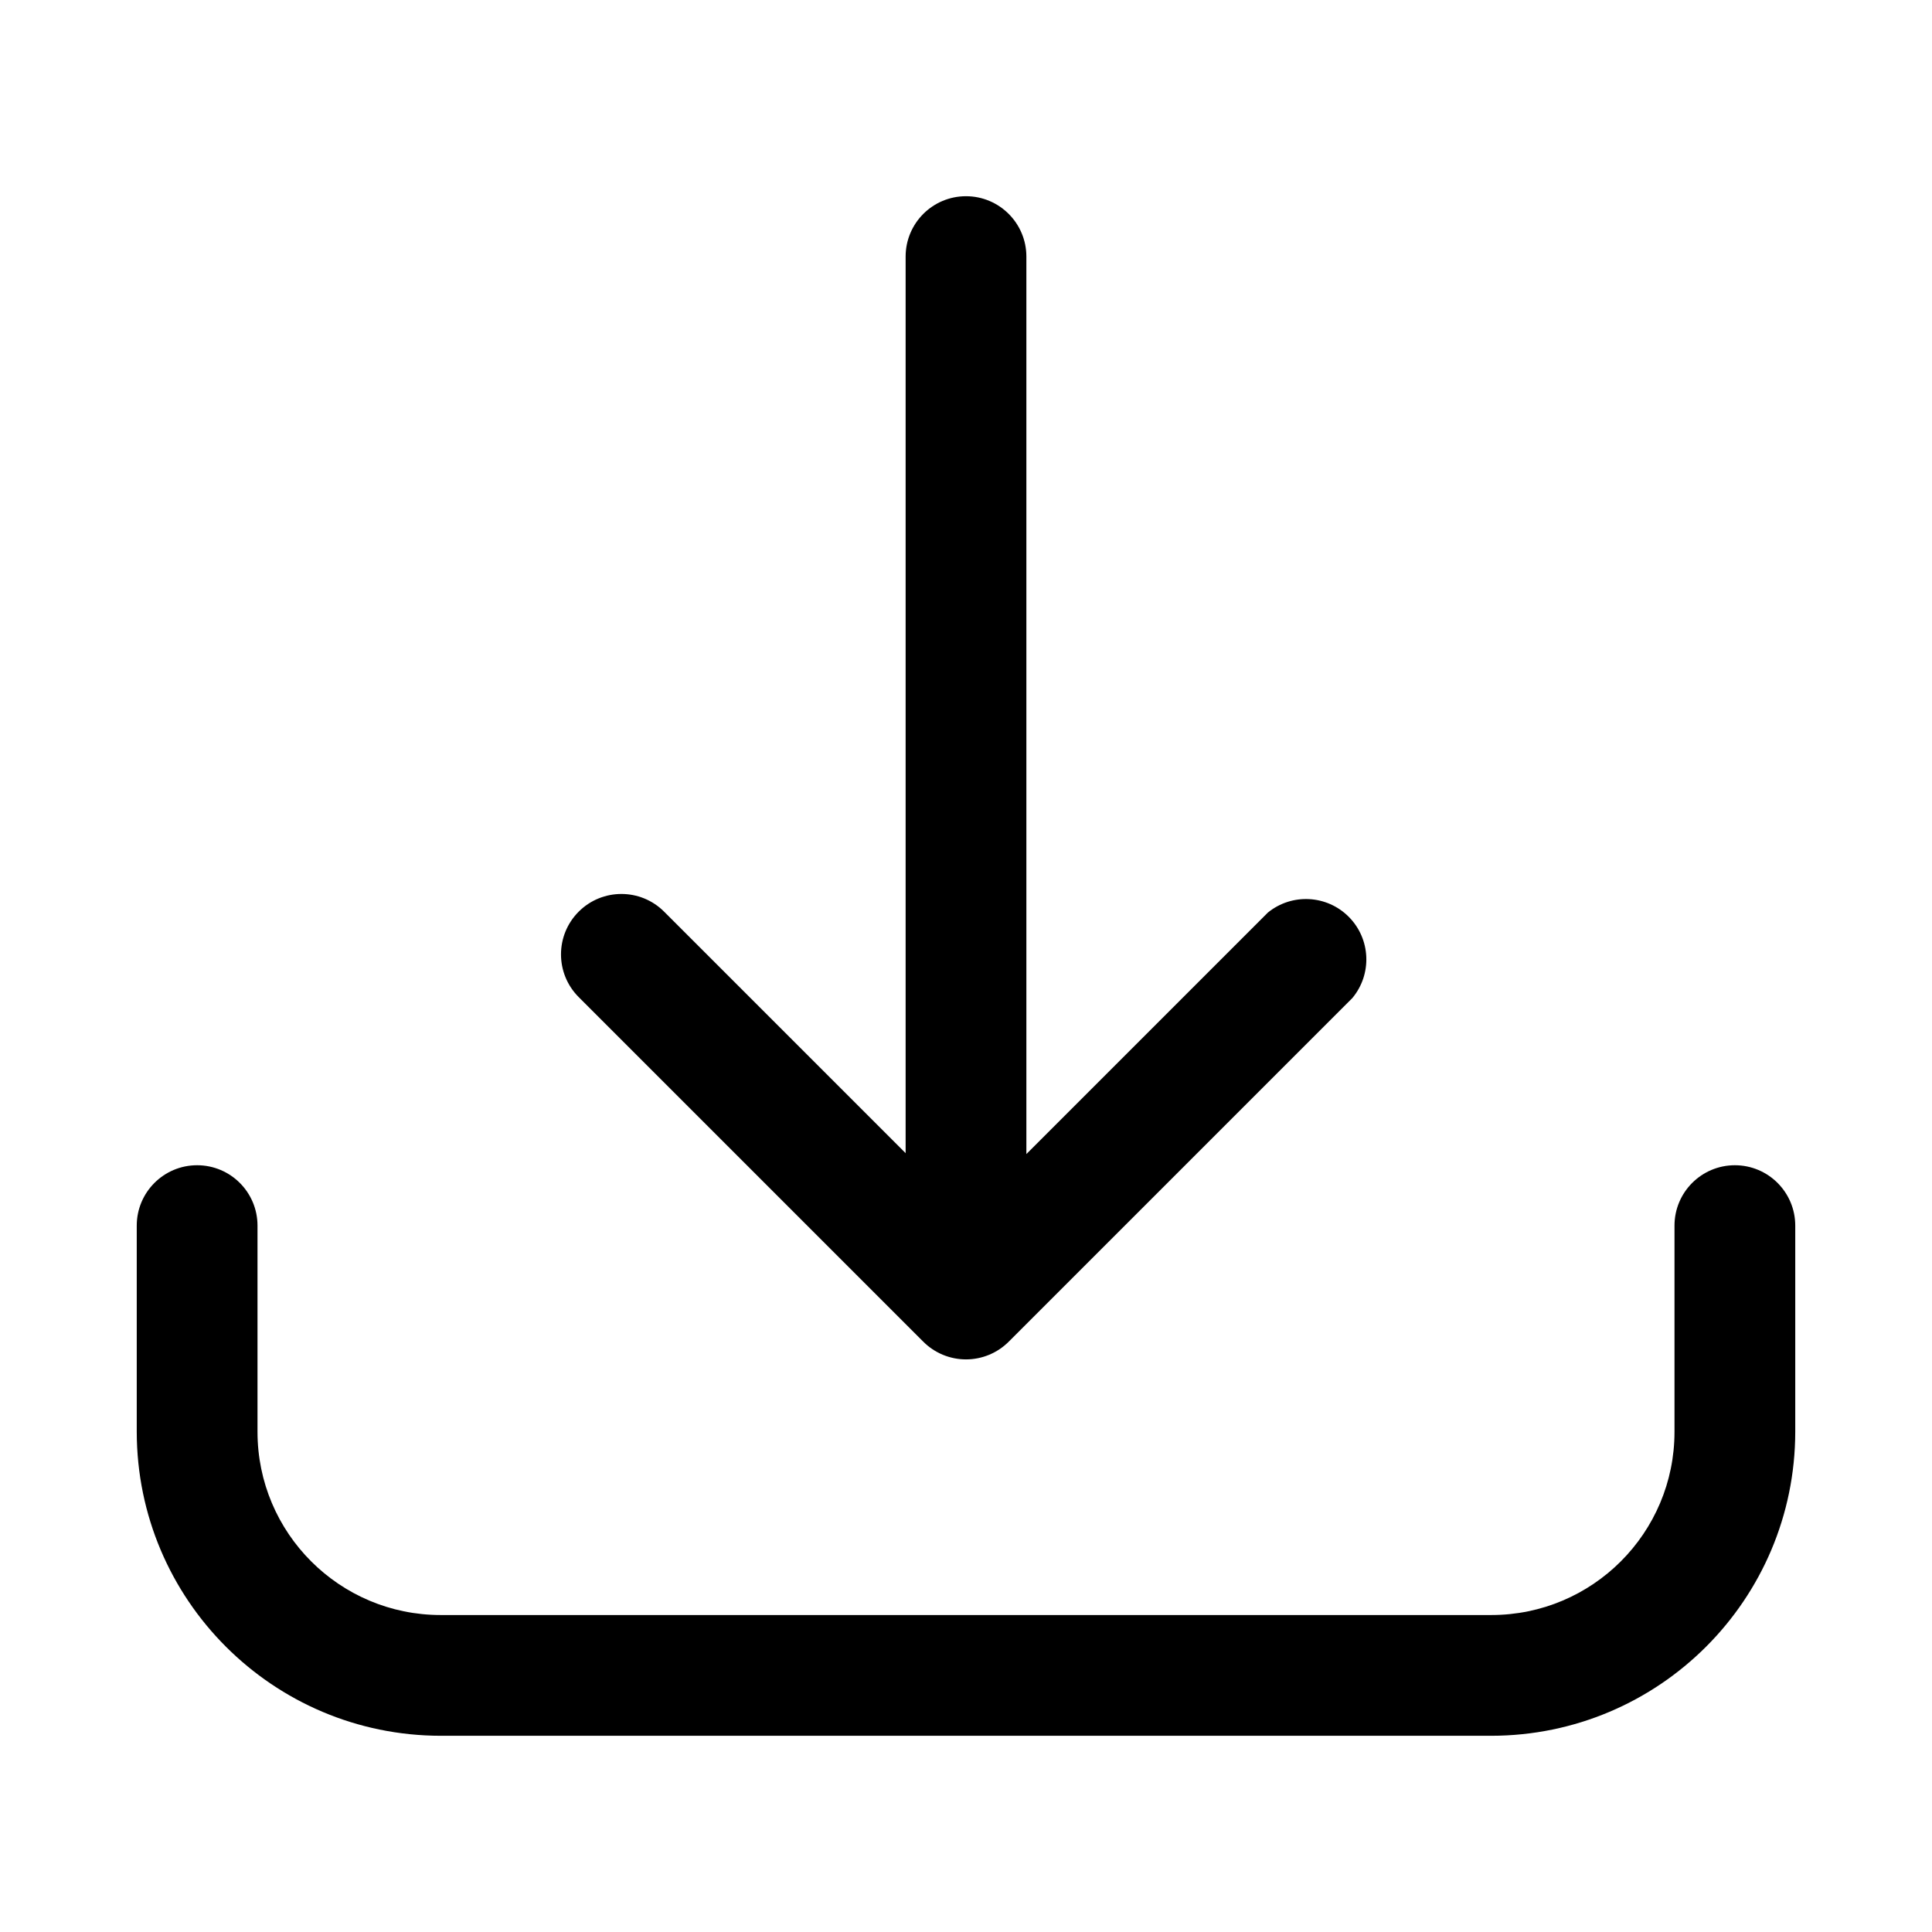
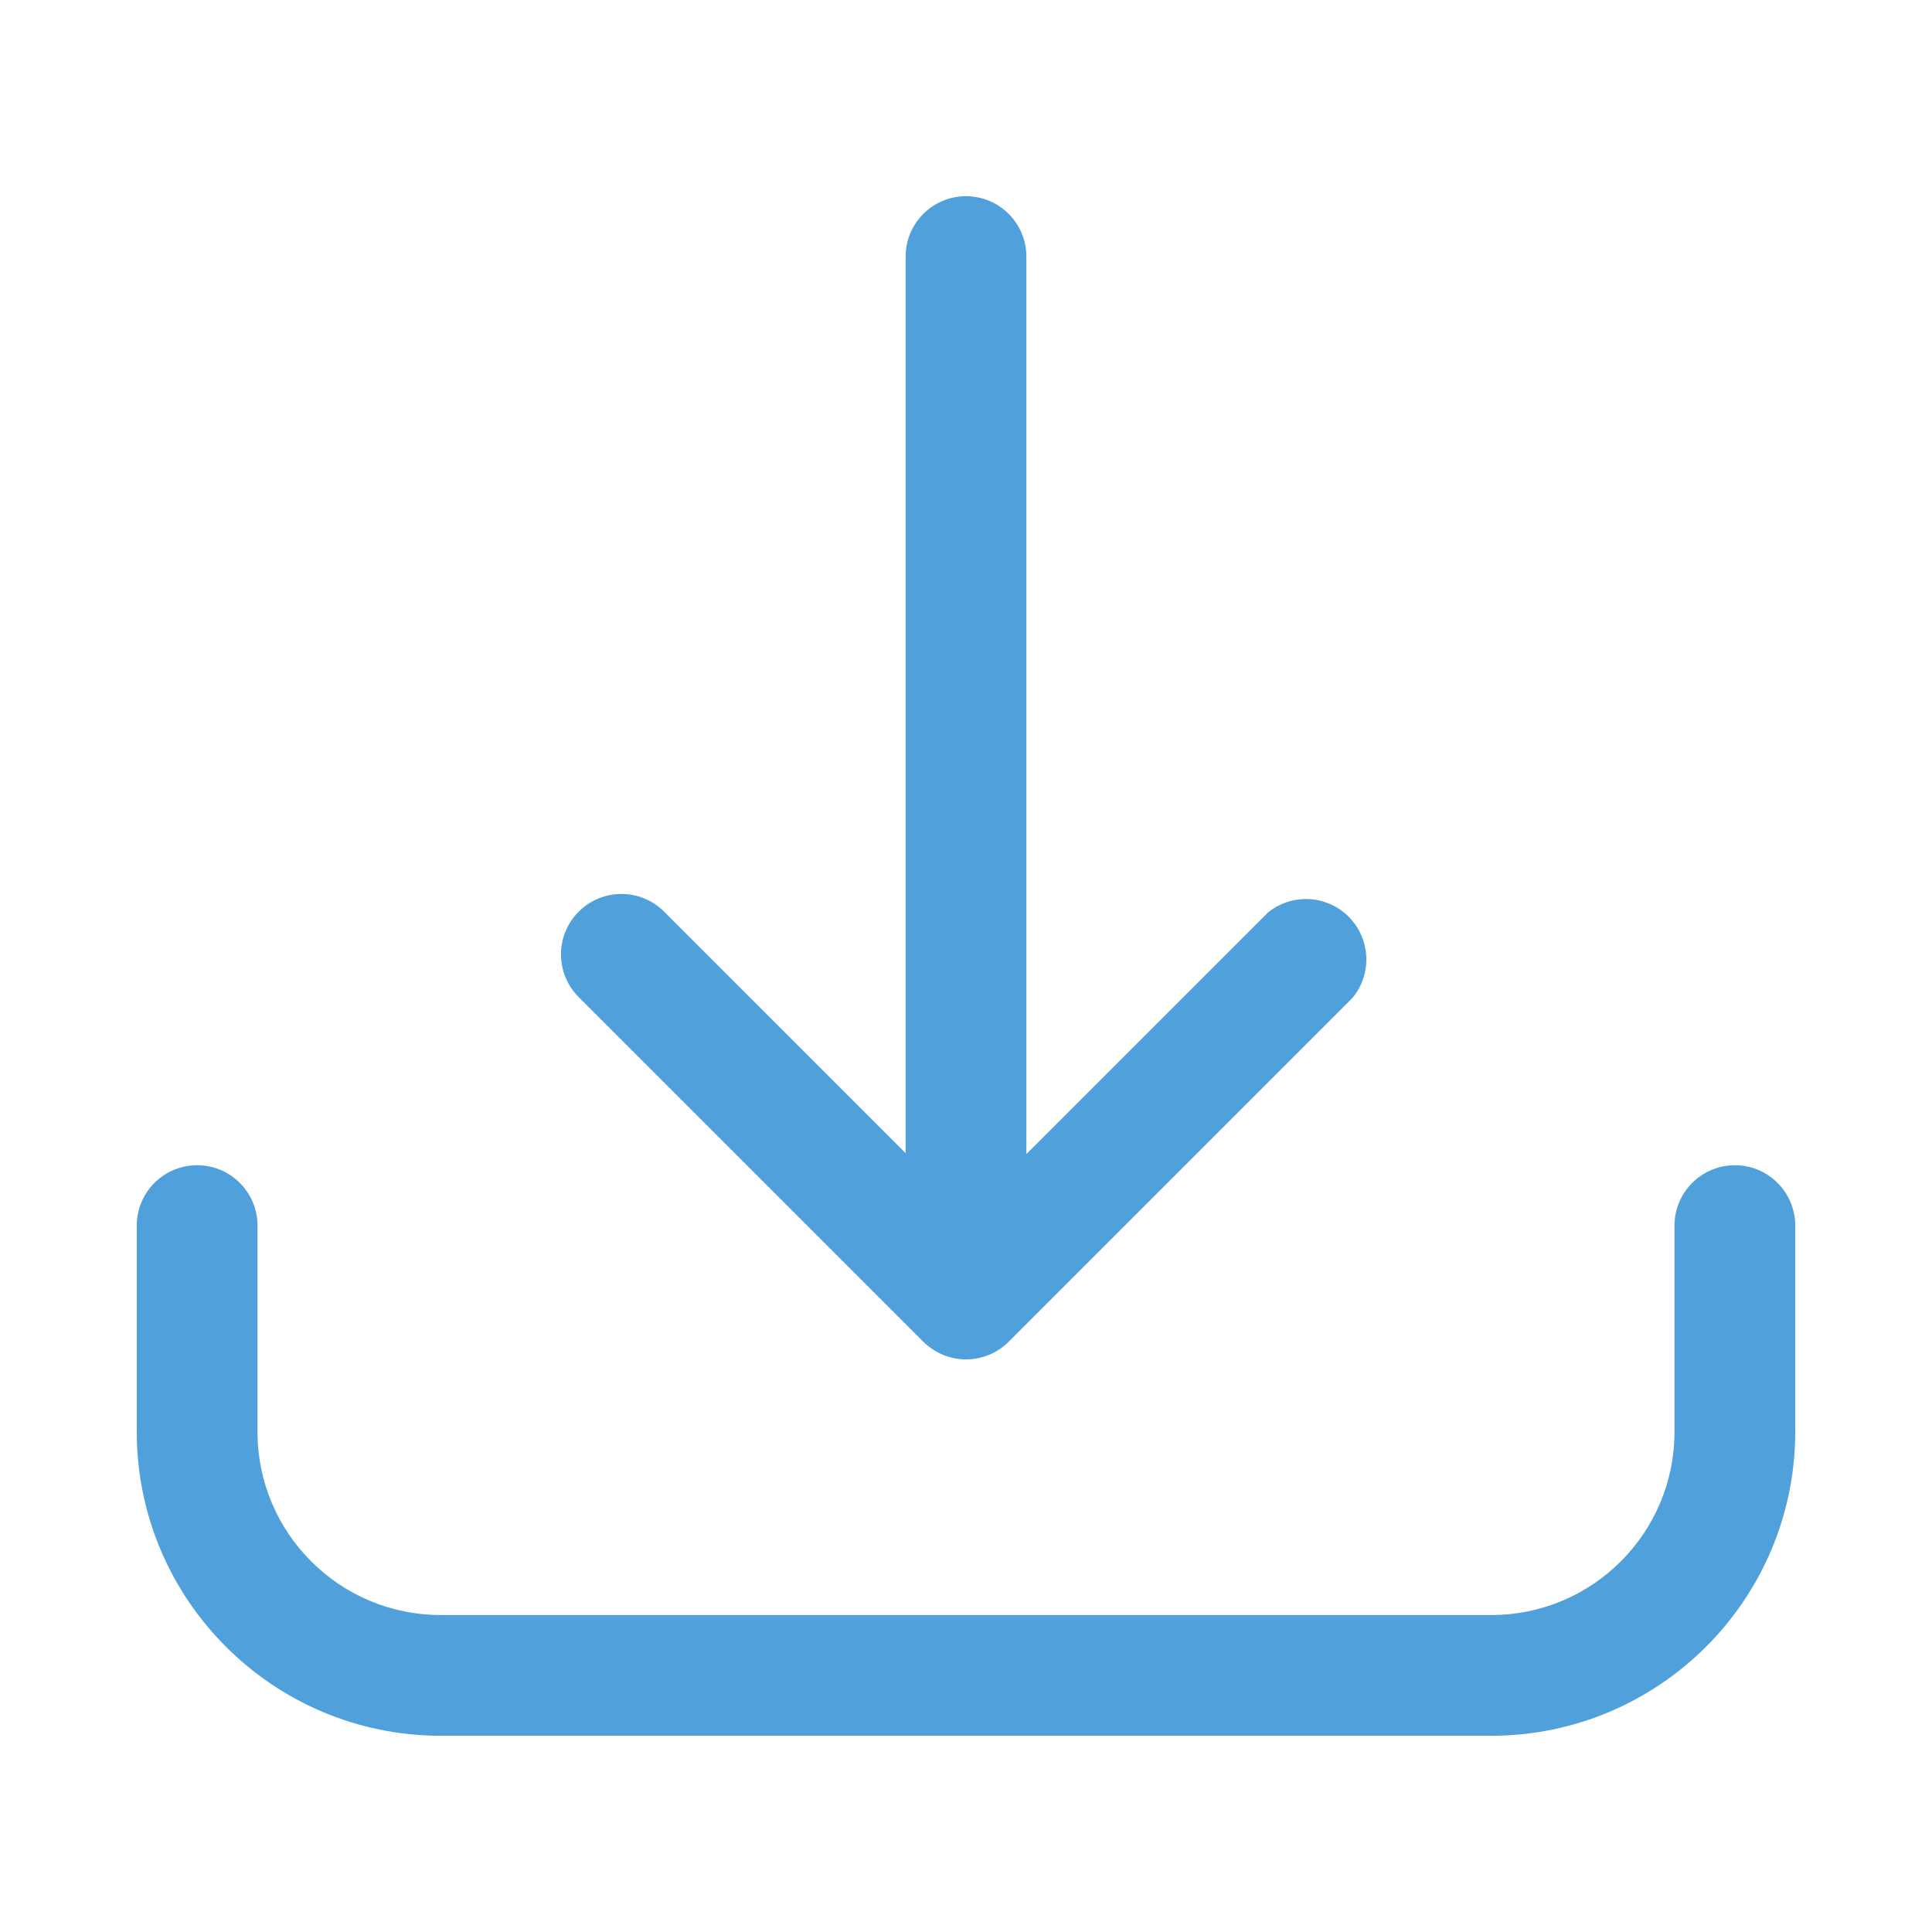
- <svg xmlns="http://www.w3.org/2000/svg" height="512" viewBox="0 0 64 64" width="512">
+ <svg xmlns="http://www.w3.org/2000/svg" height="512" viewBox="0 0 64 64" width="512" fill="#4fa0db">
  <g id="Layer_41" data-name="Layer 41">
    <path d="m57.47 38.6a2 2 0 0 0 -2 2v6.83a6.07 6.07 0 0 1 -6.07 6.07h-34.8a6.07 6.07 0 0 1 -6.07-6.07v-6.83a2 2 0 1 0 -4 0v6.83a10.08 10.08 0 0 0 10.07 10.07h34.8a10.08 10.08 0 0 0 10.07-10.07v-6.83a2 2 0 0 0 -2-2z" />
    <path d="m30.58 44.44a2 2 0 0 0 2.84 0l11.38-11.38a2 2 0 0 0 -2.8-2.83l-8 8v-29.73a2 2 0 0 0 -4 0v29.7l-8-8a2 2 0 0 0 -2.83 2.83z" />
  </g>
</svg>
